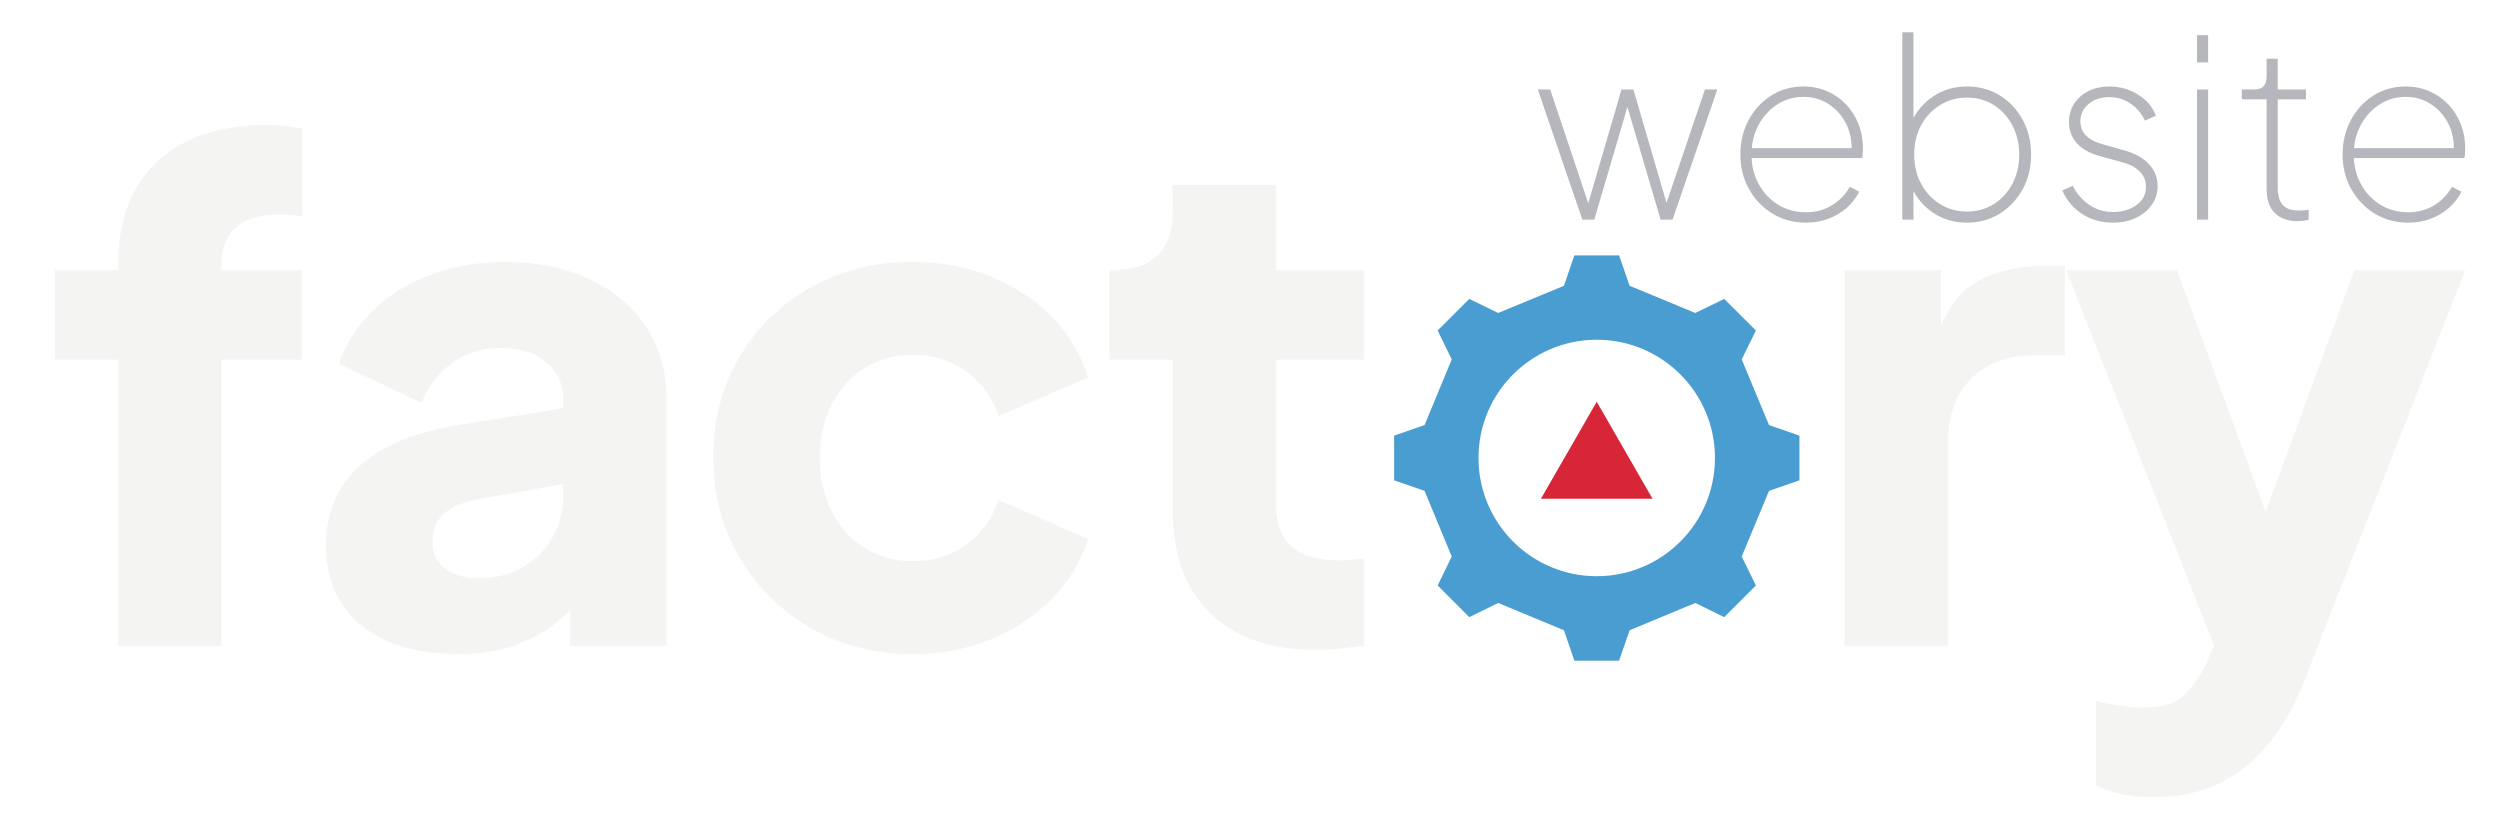
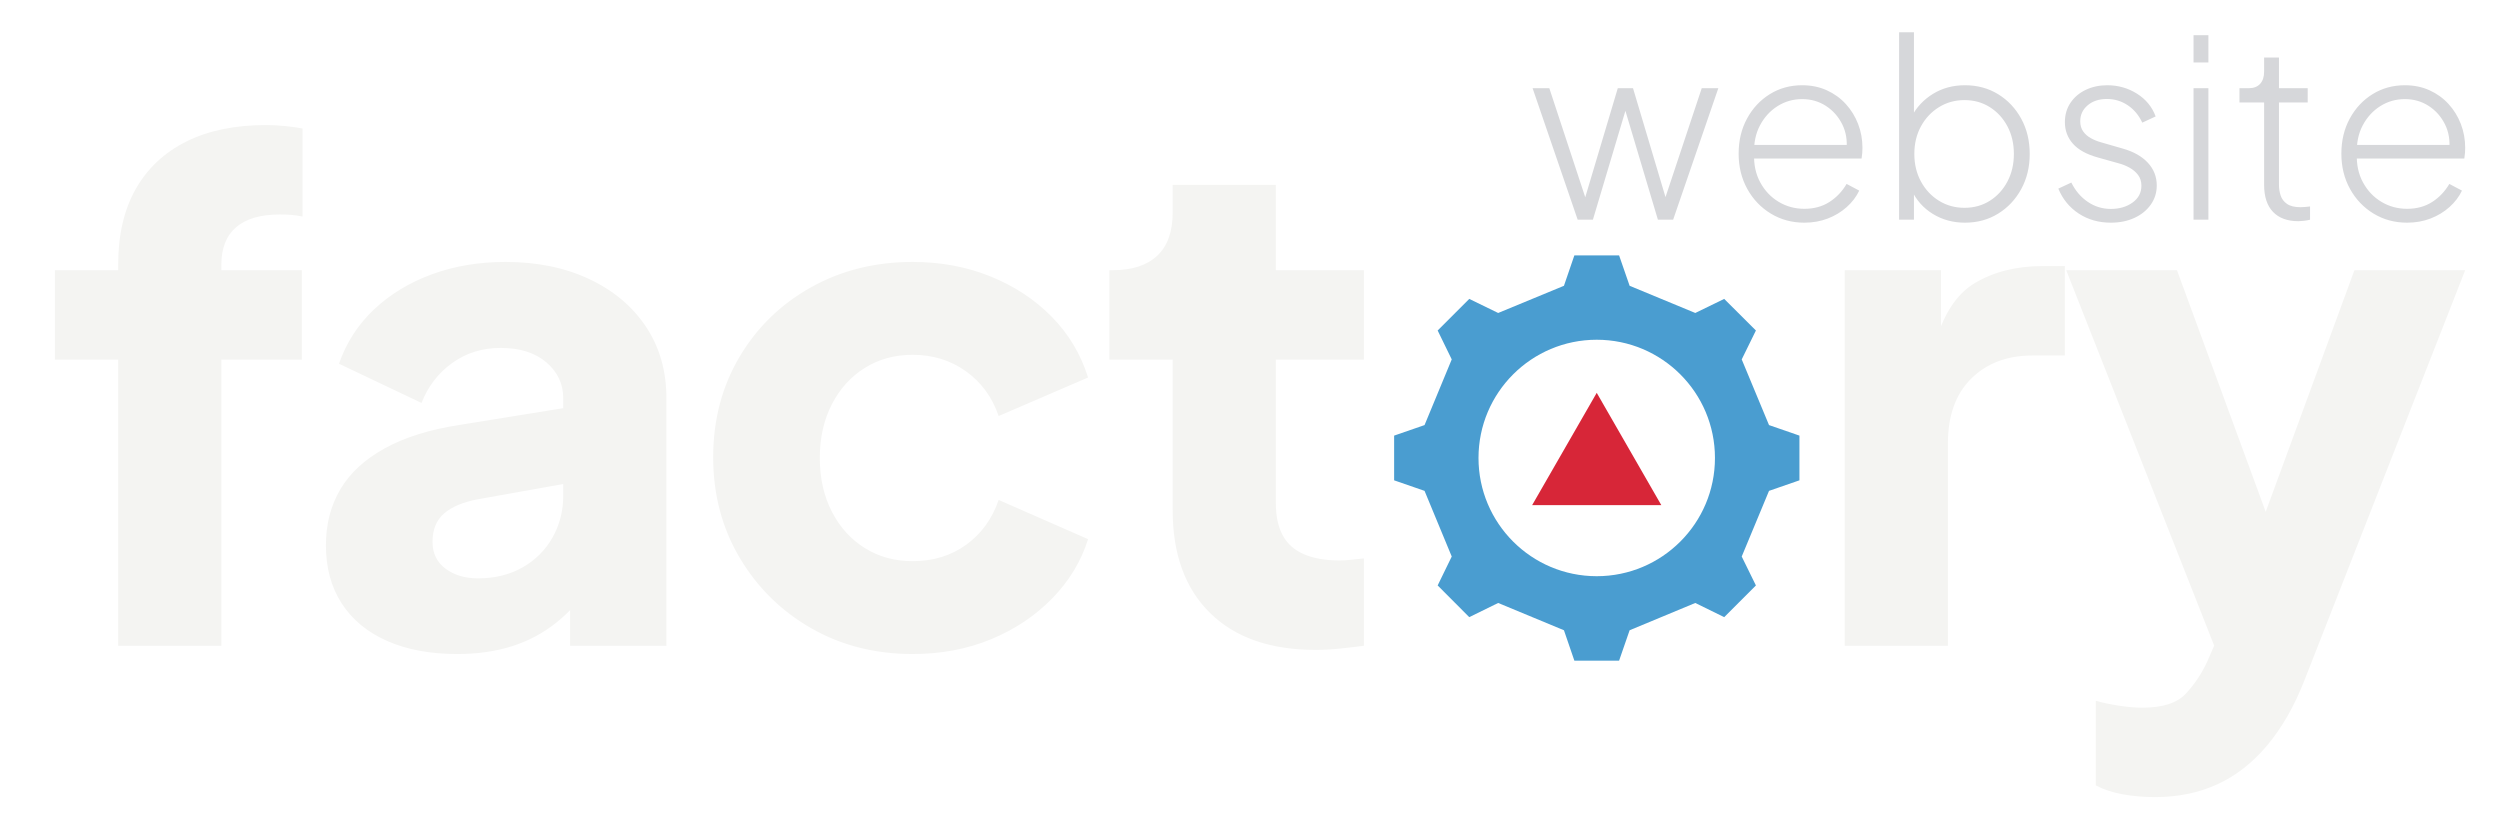
<svg xmlns="http://www.w3.org/2000/svg" width="232" height="77" viewBox="0 0 232.1 77.2">
  <g transform="translate(0 0.00)">
-     <path d="M146.974 20.441 142.827 8.322H143.979L147.781 19.681H147.297L150.615 8.322H151.721L155.038 19.681H154.532L158.379 8.322H159.531L155.361 20.441H154.255L151.076 9.636H151.26L148.08 20.441Z M167.78 20.718Q166.052 20.718 164.669 19.877Q163.287 19.036 162.48 17.596Q161.674 16.156 161.674 14.382Q161.674 12.585 162.457 11.145Q163.241 9.705 164.565 8.875Q165.89 8.046 167.549 8.046Q168.724 8.046 169.738 8.484Q170.752 8.921 171.5 9.705Q172.249 10.488 172.664 11.536Q173.079 12.585 173.079 13.806Q173.079 14.036 173.067 14.244Q173.056 14.451 173.01 14.704H162.204V13.783H172.411L172.019 14.082Q172.088 12.654 171.512 11.513Q170.936 10.373 169.899 9.693Q168.862 9.013 167.549 9.013Q166.19 9.013 165.095 9.728Q164.001 10.442 163.356 11.652Q162.711 12.861 162.711 14.382Q162.711 15.902 163.379 17.124Q164.047 18.345 165.188 19.047Q166.328 19.75 167.78 19.75Q169.093 19.75 170.153 19.128Q171.212 18.506 171.858 17.377L172.733 17.838Q172.295 18.713 171.535 19.37Q170.775 20.027 169.819 20.372Q168.862 20.718 167.78 20.718Z M182.756 20.718Q181.004 20.718 179.634 19.808Q178.263 18.898 177.595 17.4L177.779 17.008V20.441H176.742V3.0H177.779V11.755L177.595 11.364Q178.263 9.866 179.634 8.956Q181.004 8.046 182.756 8.046Q184.46 8.046 185.808 8.875Q187.156 9.705 187.94 11.145Q188.723 12.585 188.723 14.382Q188.723 16.179 187.94 17.607Q187.156 19.036 185.808 19.877Q184.46 20.718 182.756 20.718ZM182.756 19.681Q184.161 19.681 185.255 18.99Q186.35 18.299 186.983 17.1Q187.617 15.902 187.617 14.382Q187.617 12.861 186.983 11.663Q186.35 10.465 185.255 9.774Q184.161 9.083 182.756 9.083Q181.373 9.083 180.256 9.774Q179.138 10.465 178.493 11.652Q177.848 12.838 177.848 14.382Q177.848 15.902 178.493 17.1Q179.138 18.299 180.256 18.99Q181.373 19.681 182.756 19.681Z M196.349 20.718Q194.736 20.718 193.492 19.923Q192.248 19.128 191.626 17.723L192.594 17.285Q193.193 18.437 194.172 19.082Q195.151 19.727 196.349 19.727Q197.639 19.727 198.526 19.082Q199.413 18.437 199.413 17.377Q199.413 16.824 199.16 16.386Q198.907 15.948 198.411 15.614Q197.916 15.28 197.202 15.096L195.197 14.543Q193.723 14.151 192.985 13.333Q192.248 12.516 192.248 11.34Q192.248 10.373 192.743 9.624Q193.239 8.875 194.091 8.46Q194.944 8.046 195.98 8.046Q197.455 8.046 198.665 8.795Q199.874 9.543 200.335 10.764L199.321 11.225Q198.814 10.188 197.939 9.612Q197.063 9.036 195.98 9.036Q194.828 9.036 194.068 9.682Q193.308 10.327 193.308 11.317Q193.308 11.824 193.538 12.228Q193.769 12.631 194.229 12.93Q194.69 13.23 195.358 13.414L197.386 13.99Q198.884 14.405 199.69 15.269Q200.496 16.133 200.496 17.331Q200.496 18.299 199.943 19.07Q199.39 19.842 198.457 20.28Q197.524 20.718 196.349 20.718Z M204.16 20.441V8.322H205.196V20.441ZM204.16 5.811V3.276H205.196V5.811Z M213.56 20.58Q212.155 20.58 211.394 19.819Q210.634 19.059 210.634 17.538V9.244H208.33V8.322H209.482Q210.081 8.322 210.357 8.023Q210.634 7.723 210.634 7.078V5.465H211.671V8.322H214.297V9.244H211.671V17.538Q211.671 17.953 211.797 18.437Q211.924 18.921 212.35 19.255Q212.777 19.589 213.652 19.589Q213.836 19.589 214.113 19.566Q214.389 19.543 214.551 19.52V20.441Q214.32 20.51 214.009 20.545Q213.698 20.58 213.56 20.58Z M223.813 20.718Q222.085 20.718 220.702 19.877Q219.32 19.036 218.514 17.596Q217.707 16.156 217.707 14.382Q217.707 12.585 218.491 11.145Q219.274 9.705 220.599 8.875Q221.924 8.046 223.582 8.046Q224.757 8.046 225.771 8.484Q226.785 8.921 227.534 9.705Q228.283 10.488 228.697 11.536Q229.112 12.585 229.112 13.806Q229.112 14.036 229.1 14.244Q229.089 14.451 229.043 14.704H218.237V13.783H228.444L228.052 14.082Q228.121 12.654 227.545 11.513Q226.969 10.373 225.932 9.693Q224.896 9.013 223.582 9.013Q222.223 9.013 221.129 9.728Q220.034 10.442 219.389 11.652Q218.744 12.861 218.744 14.382Q218.744 15.902 219.412 17.124Q220.08 18.345 221.221 19.047Q222.361 19.75 223.813 19.75Q225.126 19.75 226.186 19.128Q227.246 18.506 227.891 17.377L228.766 17.838Q228.329 18.713 227.568 19.37Q226.808 20.027 225.852 20.372Q224.896 20.718 223.813 20.718Z" fill="#B5B7BC" />
+     <path d="M146.537 20.441 142.343 8.207H143.899L147.55 19.289H146.963L150.269 8.207H151.686L154.992 19.289H154.393L158.08 8.207H159.623L155.419 20.441H154.002L150.811 9.751H151.145L147.954 20.441Z M167.63 20.718Q165.902 20.718 164.514 19.877Q163.125 19.036 162.319 17.579Q161.513 16.121 161.513 14.301Q161.513 12.469 162.296 11.029Q163.079 9.589 164.416 8.76Q165.752 7.931 167.422 7.931Q168.678 7.931 169.709 8.397Q170.74 8.864 171.483 9.676Q172.226 10.488 172.629 11.536Q173.033 12.585 173.033 13.748Q173.033 13.979 173.015 14.226Q172.998 14.474 172.952 14.75H162.331V13.483H172.157L171.547 13.979Q171.685 12.631 171.149 11.559Q170.613 10.488 169.634 9.854Q168.655 9.221 167.422 9.221Q166.167 9.221 165.13 9.877Q164.093 10.534 163.494 11.675Q162.895 12.815 162.953 14.313Q162.895 15.81 163.523 16.968Q164.151 18.126 165.234 18.777Q166.316 19.428 167.63 19.428Q168.966 19.428 169.957 18.794Q170.948 18.16 171.558 17.112L172.733 17.734Q172.33 18.587 171.57 19.266Q170.809 19.946 169.807 20.332Q168.805 20.718 167.63 20.718Z M182.571 20.718Q180.901 20.718 179.576 19.9Q178.251 19.082 177.595 17.665L177.825 17.342V20.441H176.443V3.0H177.825V11.306L177.595 10.868Q178.297 9.532 179.599 8.731Q180.901 7.931 182.571 7.931Q184.299 7.931 185.659 8.766Q187.018 9.601 187.807 11.047Q188.596 12.492 188.596 14.324Q188.596 16.144 187.807 17.59Q187.018 19.036 185.659 19.877Q184.299 20.718 182.571 20.718ZM182.525 19.335Q183.85 19.335 184.887 18.679Q185.924 18.022 186.523 16.887Q187.122 15.753 187.122 14.324Q187.122 12.884 186.523 11.755Q185.924 10.626 184.887 9.97Q183.85 9.313 182.525 9.313Q181.212 9.313 180.152 9.97Q179.092 10.626 178.476 11.755Q177.86 12.884 177.86 14.324Q177.86 15.753 178.476 16.887Q179.092 18.022 180.152 18.679Q181.212 19.335 182.525 19.335Z M196.142 20.718Q194.448 20.718 193.158 19.871Q191.868 19.024 191.257 17.55L192.467 16.985Q193.031 18.126 193.999 18.782Q194.967 19.439 196.142 19.439Q197.34 19.439 198.164 18.846Q198.987 18.252 198.987 17.285Q198.987 16.686 198.676 16.277Q198.365 15.868 197.876 15.597Q197.386 15.326 196.844 15.188L194.955 14.658Q193.365 14.22 192.617 13.374Q191.868 12.527 191.868 11.364Q191.868 10.338 192.392 9.561Q192.916 8.783 193.815 8.357Q194.713 7.931 195.808 7.931Q197.328 7.931 198.572 8.714Q199.817 9.497 200.312 10.834L199.068 11.41Q198.584 10.373 197.714 9.791Q196.844 9.209 195.773 9.209Q194.679 9.209 193.988 9.797Q193.296 10.384 193.296 11.283Q193.296 11.847 193.573 12.233Q193.849 12.619 194.293 12.861Q194.736 13.103 195.232 13.241L197.271 13.829Q198.768 14.255 199.592 15.148Q200.416 16.041 200.416 17.262Q200.416 18.252 199.857 19.042Q199.298 19.831 198.336 20.274Q197.374 20.718 196.142 20.718Z M203.837 20.441V8.207H205.22V20.441ZM203.837 5.811V3.276H205.22V5.811Z M213.595 20.58Q212.062 20.58 211.233 19.716Q210.404 18.852 210.404 17.193V9.532H208.111V8.207H208.975Q209.666 8.207 210.035 7.798Q210.404 7.389 210.404 6.675V5.35H211.786V8.207H214.459V9.532H211.786V17.193Q211.786 17.711 211.941 18.189Q212.097 18.667 212.535 18.972Q212.972 19.278 213.79 19.278Q213.975 19.278 214.24 19.255Q214.505 19.232 214.677 19.209V20.441Q214.424 20.51 214.096 20.545Q213.767 20.58 213.595 20.58Z M223.709 20.718Q221.981 20.718 220.593 19.877Q219.205 19.036 218.398 17.579Q217.592 16.121 217.592 14.301Q217.592 12.469 218.375 11.029Q219.159 9.589 220.495 8.76Q221.831 7.931 223.502 7.931Q224.757 7.931 225.788 8.397Q226.82 8.864 227.563 9.676Q228.306 10.488 228.709 11.536Q229.112 12.585 229.112 13.748Q229.112 13.979 229.095 14.226Q229.077 14.474 229.031 14.75H218.41V13.483H228.236L227.626 13.979Q227.764 12.631 227.228 11.559Q226.693 10.488 225.714 9.854Q224.734 9.221 223.502 9.221Q222.246 9.221 221.209 9.877Q220.172 10.534 219.573 11.675Q218.974 12.815 219.032 14.313Q218.974 15.81 219.602 16.968Q220.23 18.126 221.313 18.777Q222.396 19.428 223.709 19.428Q225.045 19.428 226.036 18.794Q227.027 18.16 227.637 17.112L228.812 17.734Q228.409 18.587 227.649 19.266Q226.889 19.946 225.886 20.332Q224.884 20.718 223.709 20.718Z" fill="#D6D7DA" />
    <path d="M10.744 60.083V33.459H4.856V25.139H10.744V24.627Q10.744 20.467 12.376 17.587Q14.008 14.707 17.08 13.171Q20.152 11.635 24.504 11.635Q25.336 11.635 26.296 11.731Q27.256 11.827 27.896 11.955V20.147Q27.256 20.019 26.776 19.987Q26.296 19.955 25.784 19.955Q23.096 19.955 21.72 21.139Q20.344 22.323 20.344 24.627V25.139H27.832V33.459H20.344V60.083Z M42.296 60.851Q38.52 60.851 35.768 59.635Q33.016 58.419 31.544 56.147Q30.072 53.875 30.072 50.739Q30.072 47.795 31.416 45.523Q32.76 43.251 35.544 41.715Q38.328 40.179 42.488 39.539L53.176 37.811V44.851L44.216 46.451Q42.168 46.835 41.08 47.763Q39.992 48.691 39.992 50.419Q39.992 52.019 41.208 52.915Q42.424 53.811 44.216 53.811Q46.584 53.811 48.376 52.787Q50.168 51.763 51.16 50.003Q52.152 48.243 52.152 46.131V37.043Q52.152 35.059 50.584 33.715Q49.016 32.371 46.328 32.371Q43.768 32.371 41.816 33.779Q39.864 35.187 38.968 37.491L31.288 33.843Q32.312 30.899 34.552 28.787Q36.792 26.675 39.928 25.523Q43.064 24.371 46.776 24.371Q51.192 24.371 54.584 25.971Q57.976 27.571 59.864 30.419Q61.752 33.267 61.752 37.043V60.083H52.792V54.451L54.968 54.067Q53.432 56.371 51.576 57.875Q49.72 59.379 47.416 60.115Q45.112 60.851 42.296 60.851Z M84.664 60.851Q79.416 60.851 75.224 58.451Q71.032 56.051 68.568 51.891Q66.104 47.731 66.104 42.547Q66.104 37.363 68.536 33.235Q70.968 29.107 75.192 26.739Q79.416 24.371 84.664 24.371Q88.568 24.371 91.896 25.715Q95.224 27.059 97.592 29.459Q99.96 31.859 100.984 35.123L92.664 38.707Q91.768 36.083 89.624 34.547Q87.48 33.011 84.664 33.011Q82.168 33.011 80.216 34.227Q78.264 35.443 77.144 37.619Q76.024 39.795 76.024 42.611Q76.024 45.427 77.144 47.603Q78.264 49.779 80.216 50.995Q82.168 52.211 84.664 52.211Q87.544 52.211 89.656 50.675Q91.768 49.139 92.664 46.515L100.984 50.163Q100.024 53.235 97.656 55.667Q95.288 58.099 91.96 59.475Q88.632 60.851 84.664 60.851Z M122.168 60.467Q115.832 60.467 112.344 57.043Q108.856 53.619 108.856 47.475V33.459H102.968V25.139H103.288Q105.976 25.139 107.416 23.795Q108.856 22.451 108.856 19.763V17.203H118.456V25.139H126.648V33.459H118.456V46.835Q118.456 48.627 119.096 49.811Q119.736 50.995 121.08 51.571Q122.424 52.147 124.408 52.147Q124.856 52.147 125.432 52.083Q126.008 52.019 126.648 51.955V60.083Q125.688 60.211 124.472 60.339Q123.256 60.467 122.168 60.467Z M171.384 60.083V25.139H180.344V33.523L179.704 32.307Q180.856 27.891 183.512 26.323Q186.168 24.755 189.816 24.755H191.864V33.075H188.856Q185.336 33.075 183.16 35.219Q180.984 37.363 180.984 41.267V60.083Z M200.248 74.163Q198.712 74.163 197.272 73.907Q195.832 73.651 194.744 73.075V65.203Q195.64 65.459 196.856 65.651Q198.072 65.843 199.096 65.843Q201.912 65.843 203.128 64.531Q204.344 63.219 205.112 61.555L207.48 56.115L207.352 64.115L191.992 25.139H202.296L212.472 52.851H208.632L218.808 25.139H229.112L214.136 63.347Q212.728 66.931 210.68 69.363Q208.632 71.795 206.04 72.979Q203.448 74.163 200.248 74.163Z" fill="#F4F4F2" />
    <path d="M145.26 26.59 L146.23 23.76 L150.39 23.76 L151.37 26.59 L157.48 29.12 L160.17 27.81 L163.12 30.75 L161.80 33.44 L164.34 39.55 L167.17 40.53 L167.17 44.69 L164.34 45.67 L161.80 51.78 L163.12 54.47 L160.17 57.42 L157.48 56.10 L151.37 58.64 L150.39 61.47 L146.23 61.47 L145.26 58.64 L139.14 56.10 L136.45 57.42 L133.51 54.47 L134.82 51.78 L132.29 45.67 L129.46 44.69 L129.46 40.53 L132.29 39.55 L134.82 33.44 L133.51 30.75 L136.45 27.81 L139.14 29.12 Z M159.31 42.61 A11.00 11.00 0 1 0 137.31 42.61 A11.00 11.00 0 1 0 159.31 42.61 Z" fill="#4A9DD0" fill-rule="evenodd" />
-     <polygon points="148.31,37.38 153.50,46.40 143.12,46.40" fill="#D72638" />
+     <polygon points="148.31,36.55 154.32,47.00 142.30,47.00" fill="#D72638" />
  </g>
</svg>
